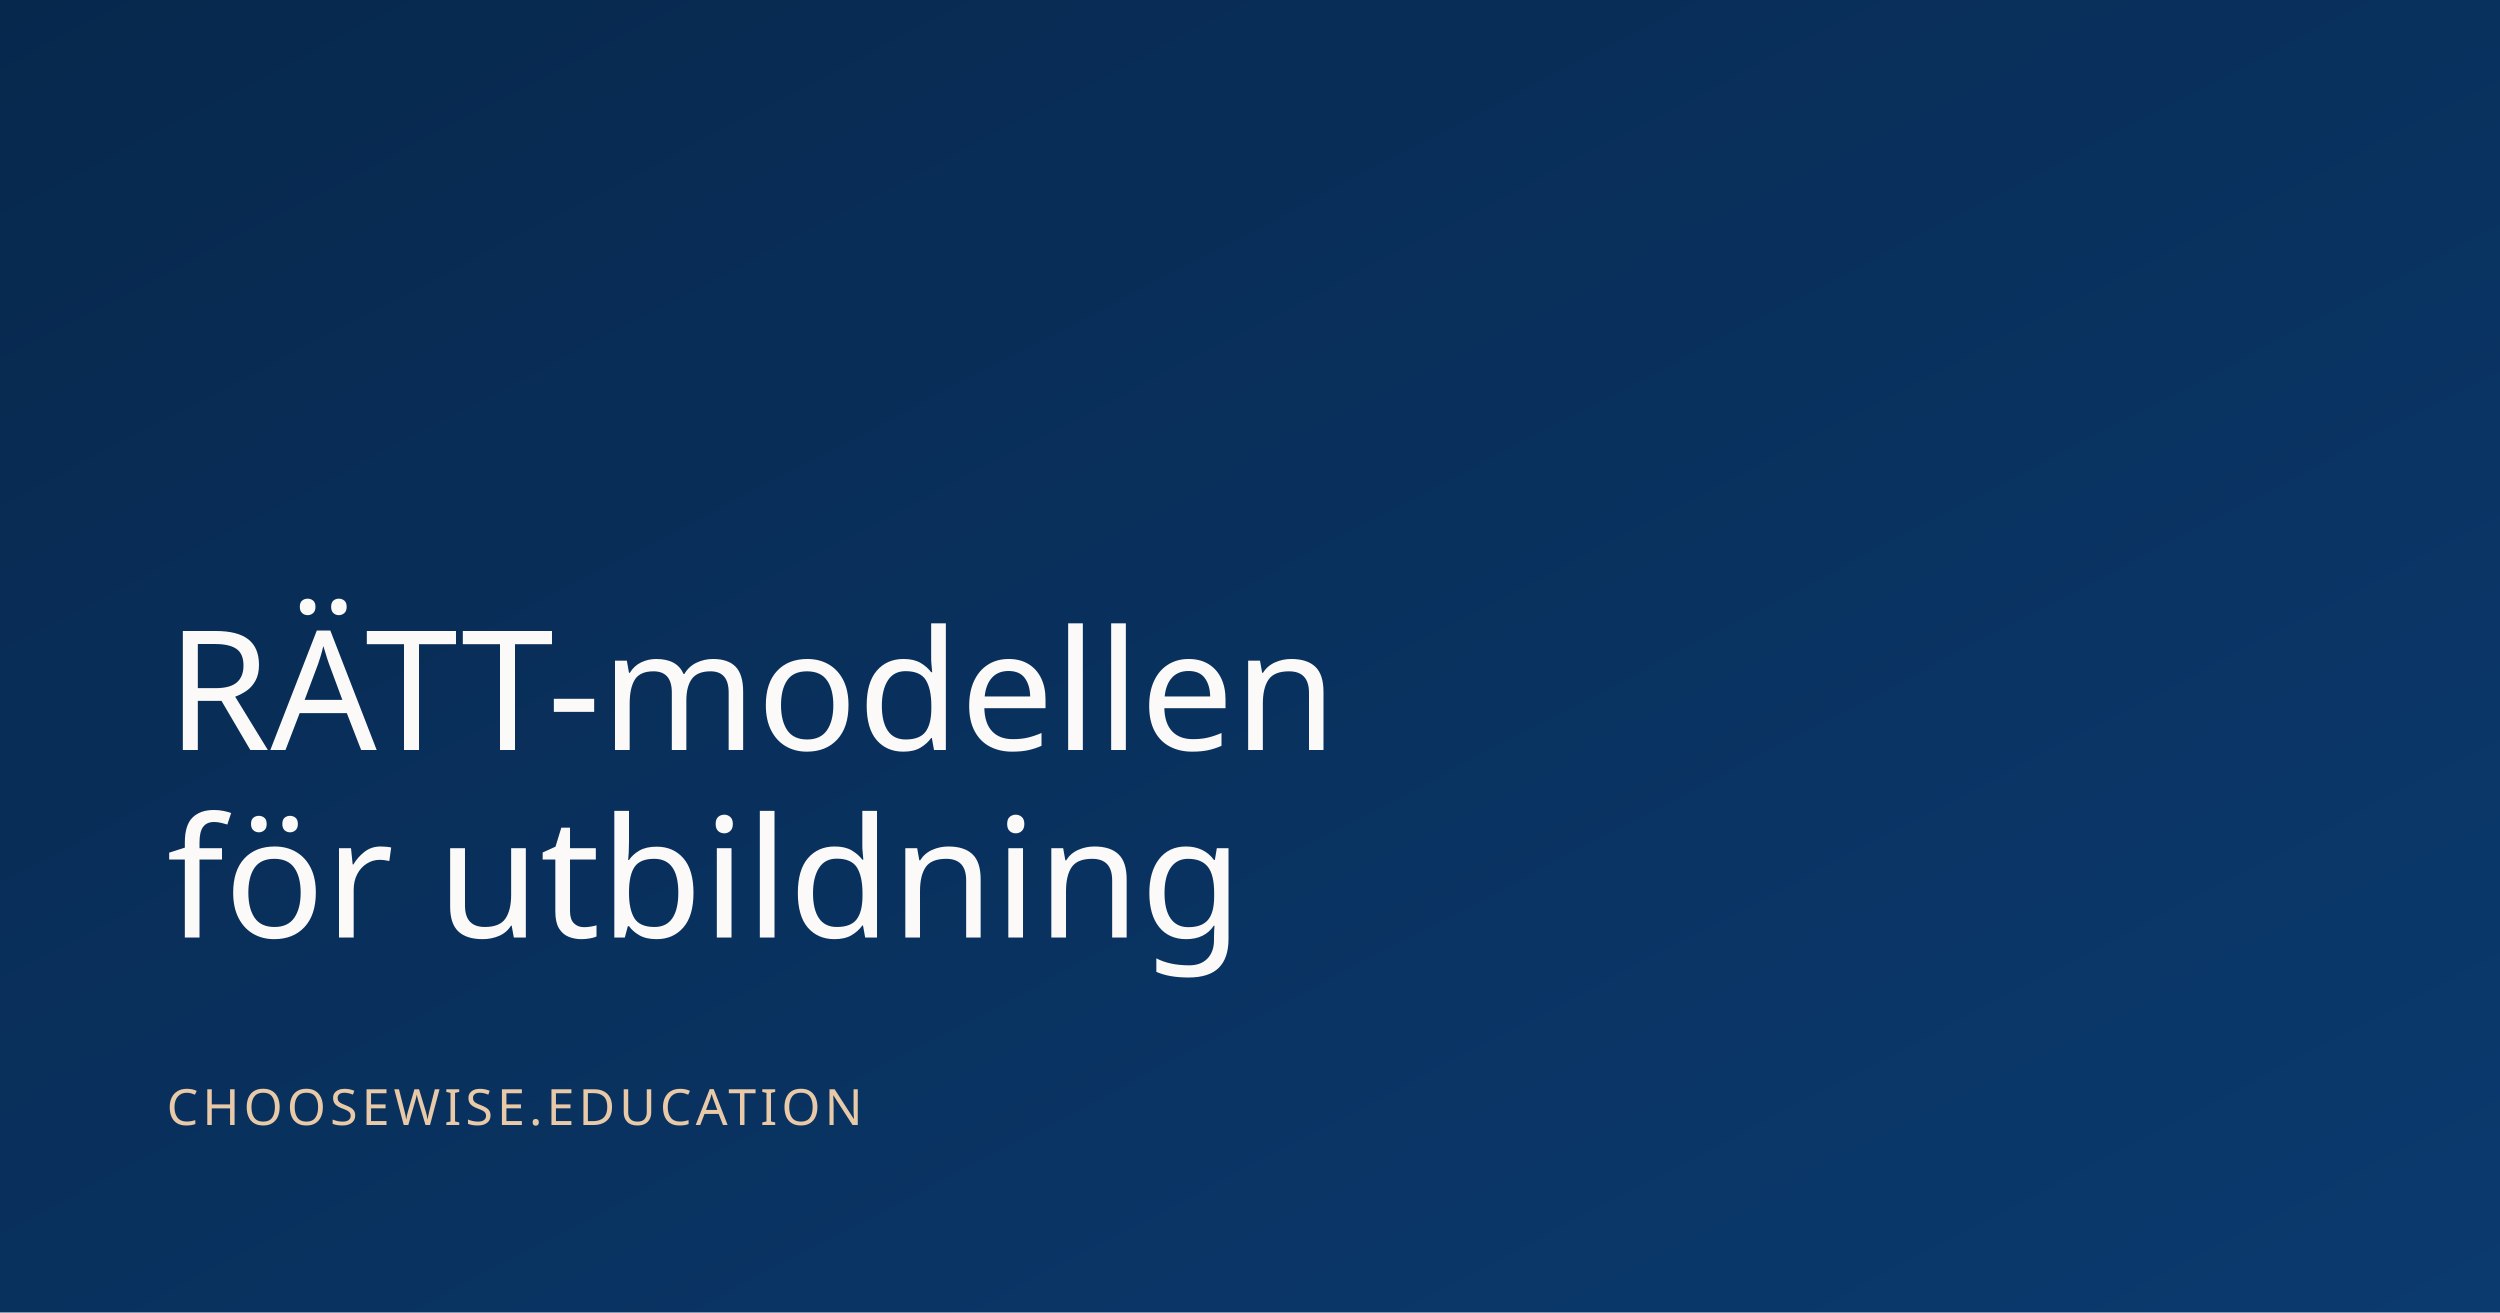
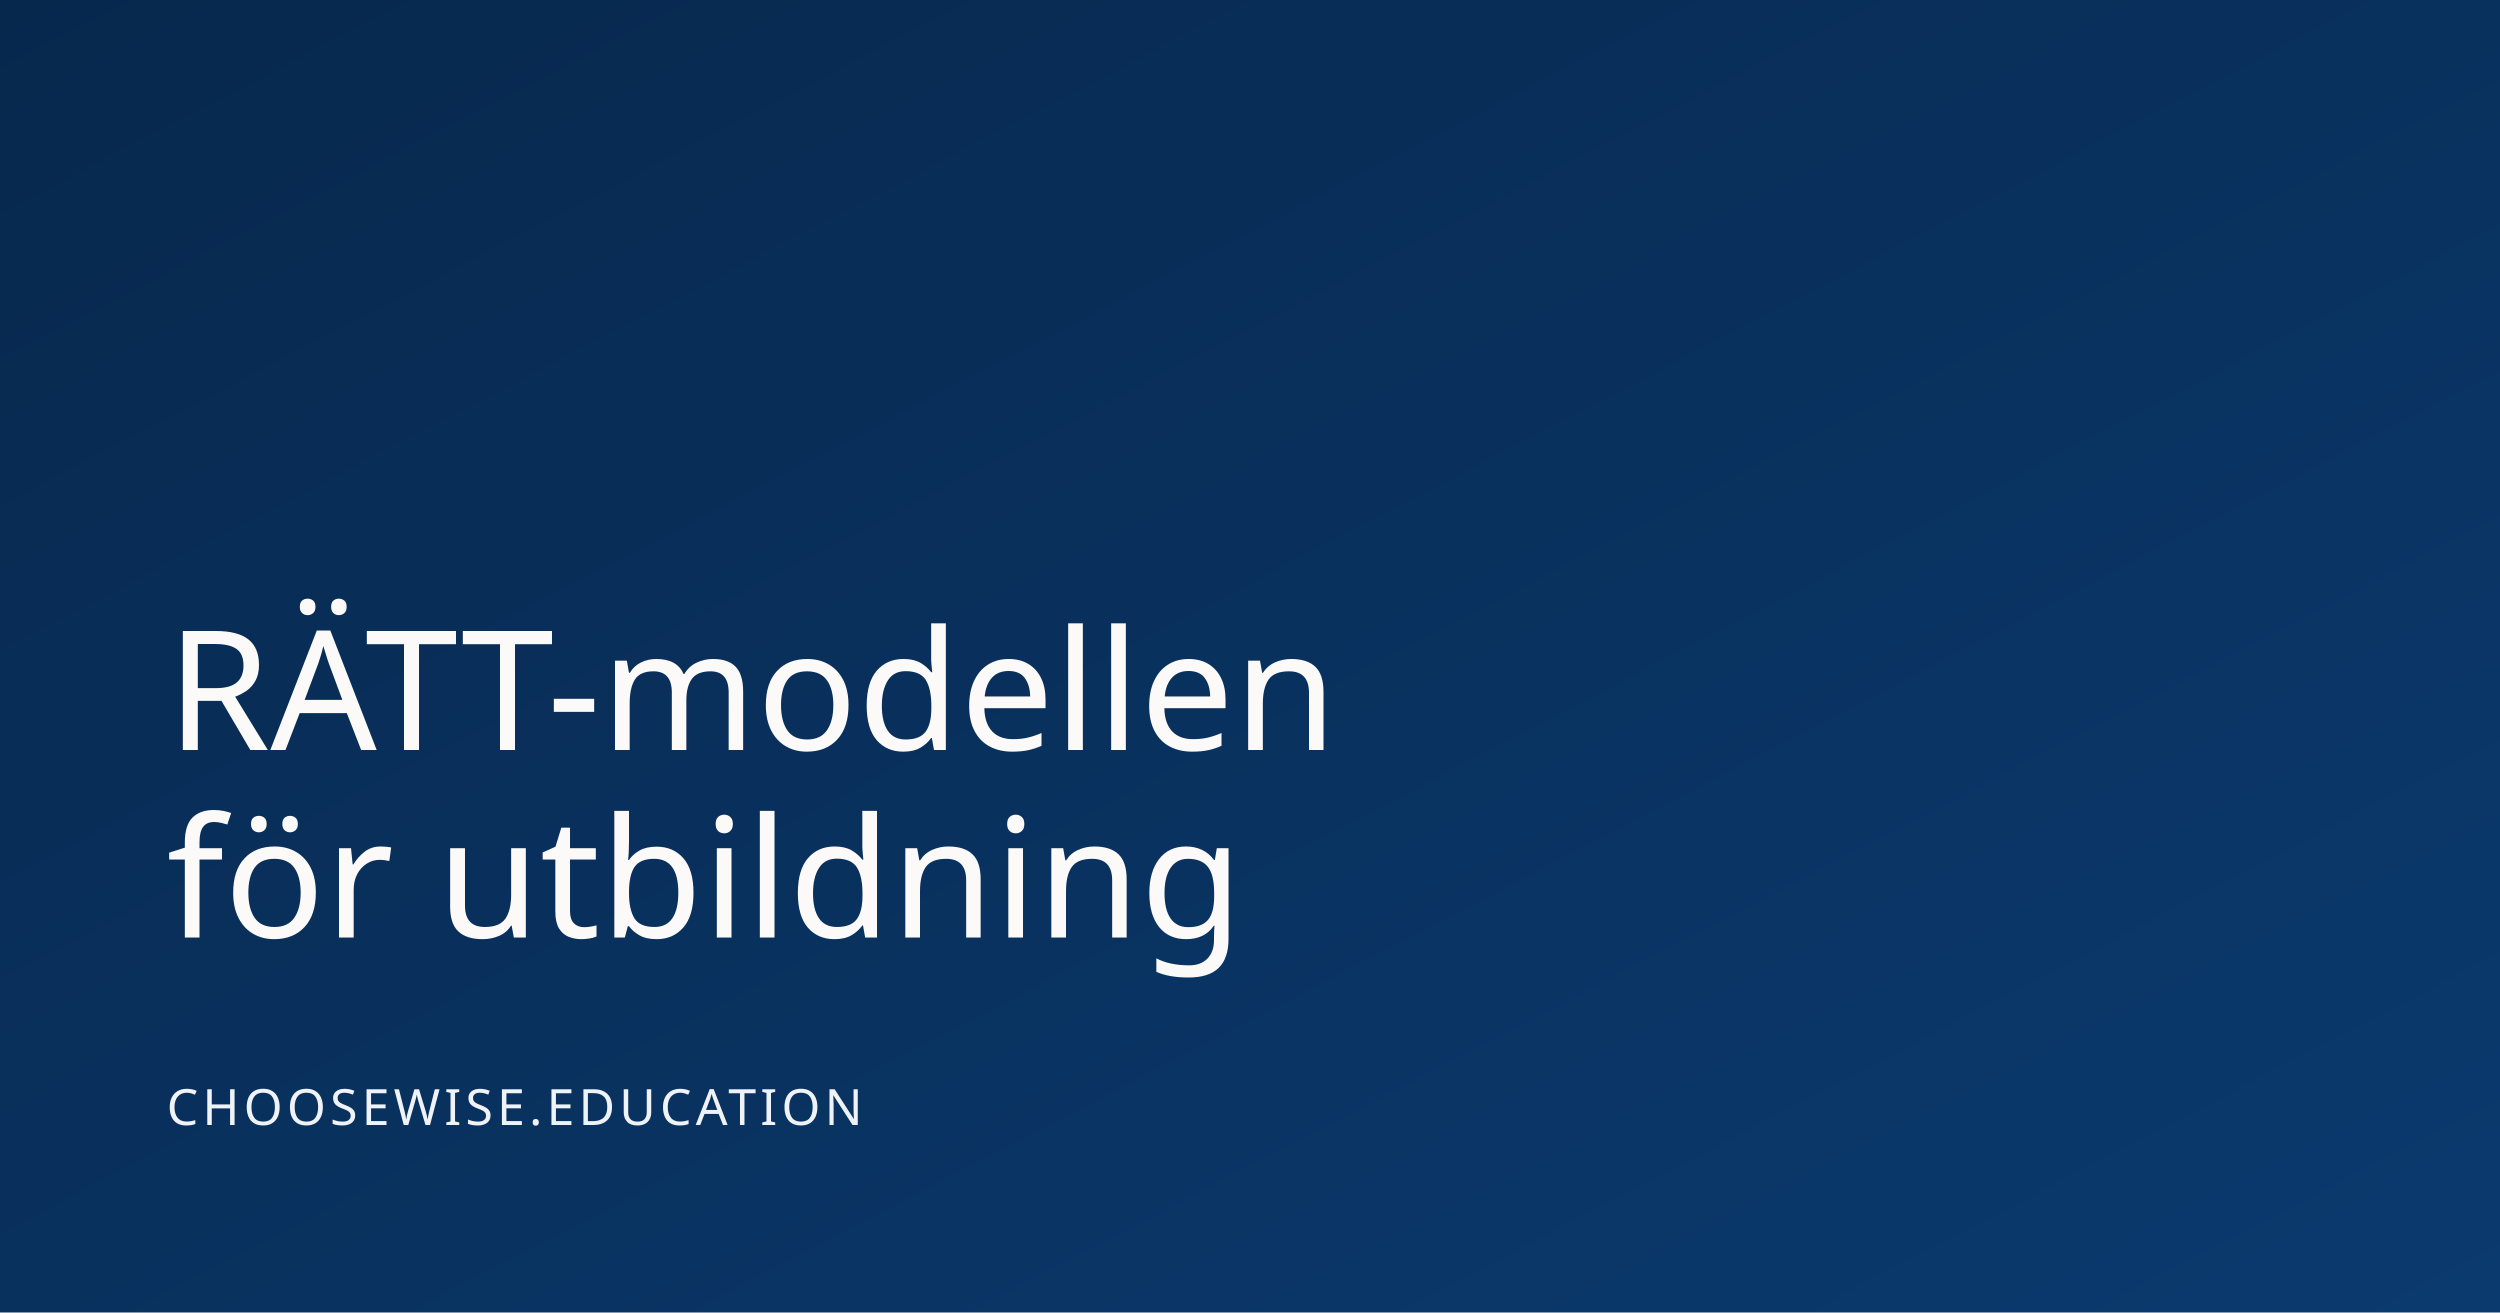
<svg xmlns="http://www.w3.org/2000/svg" viewBox="0 0 1200 630" width="1200" height="630">
  <defs>
    <style>
      @font-face {
        font-family: 'Hanken Grotesk';
        src: url('../../../fonts/hanken-grotesk/HankenGrotesk-VariableFont.woff2') format('woff2');
        font-weight: 300 600;
        font-style: normal;
      }
    </style>
    <linearGradient id="bg" x1="0" y1="0" x2="1" y2="1">
      <stop offset="0%" stop-color="#07284D" />
      <stop offset="100%" stop-color="#0B3A6F" />
    </linearGradient>
  </defs>
  <rect width="1200" height="630" fill="url(#bg)" />
  <text x="80" y="360" font-family="Hanken Grotesk, sans-serif" font-size="80" font-weight="300" fill="#FBFAF8">RÄTT-modellen</text>
  <text x="80" y="450" font-family="Hanken Grotesk, sans-serif" font-size="80" font-weight="300" fill="#FBFAF8">för utbildning</text>
-   <text x="80" y="540" font-family="Hanken Grotesk, sans-serif" font-size="24" font-weight="500" fill="#E8C9A8" letter-spacing="2">CHOOSEWISE.EDUCATION</text>
+   <text x="80" y="540" font-family="Hanken Grotesk, sans-serif" font-size="24" font-weight="500" fill="#EFF2F6" letter-spacing="2">CHOOSEWISE.EDUCATION</text>
</svg>
